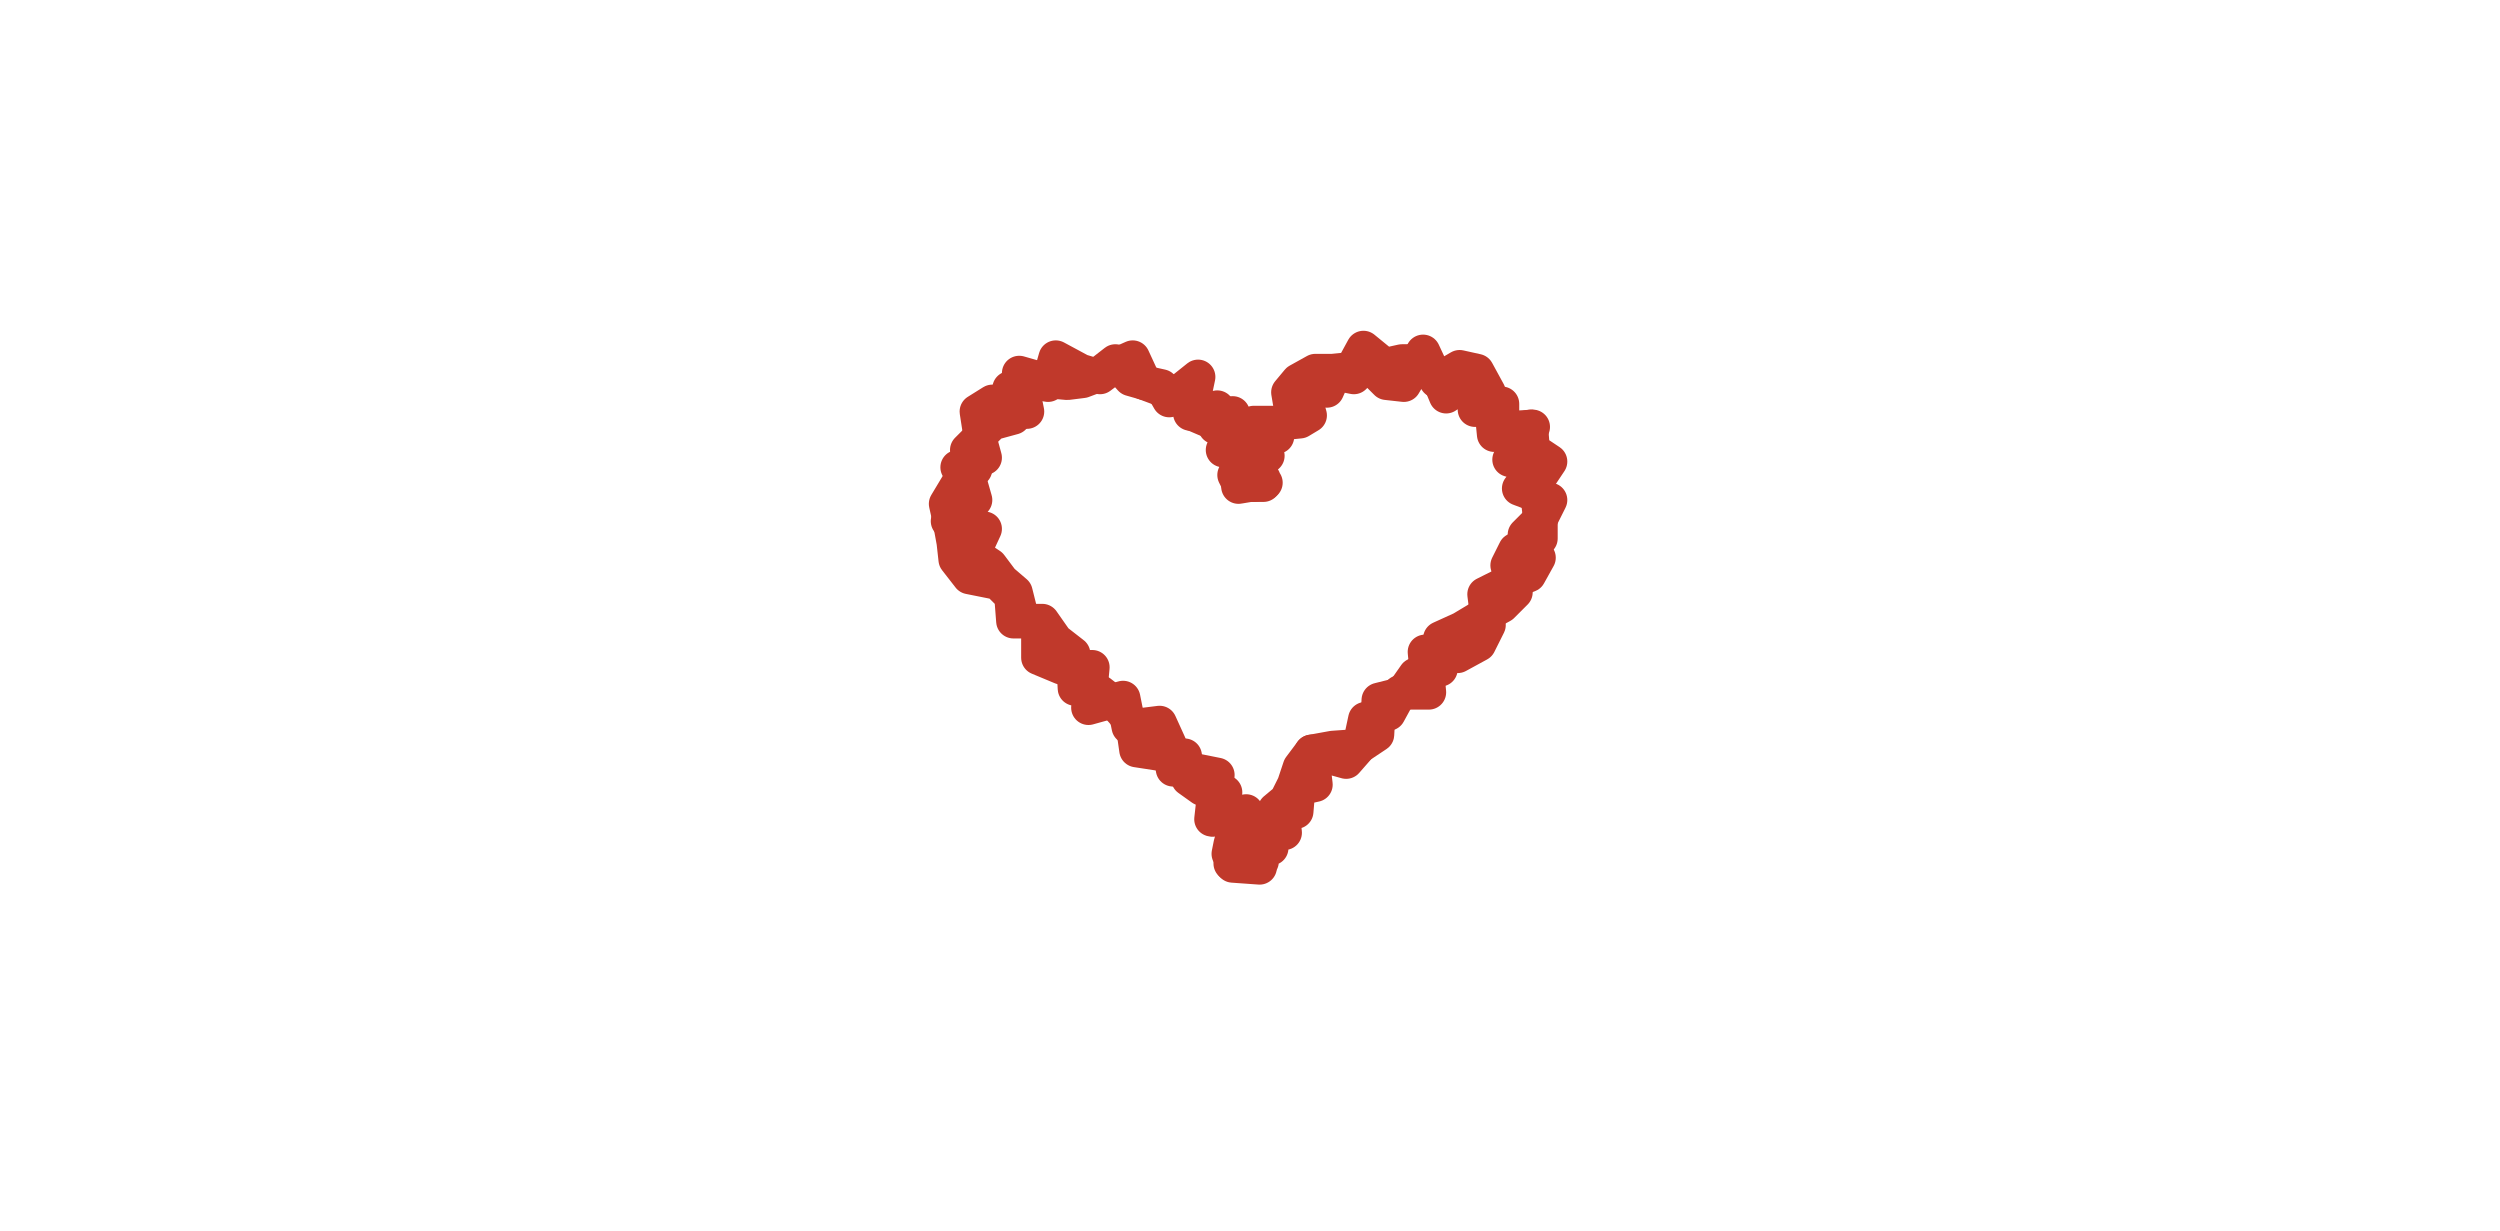
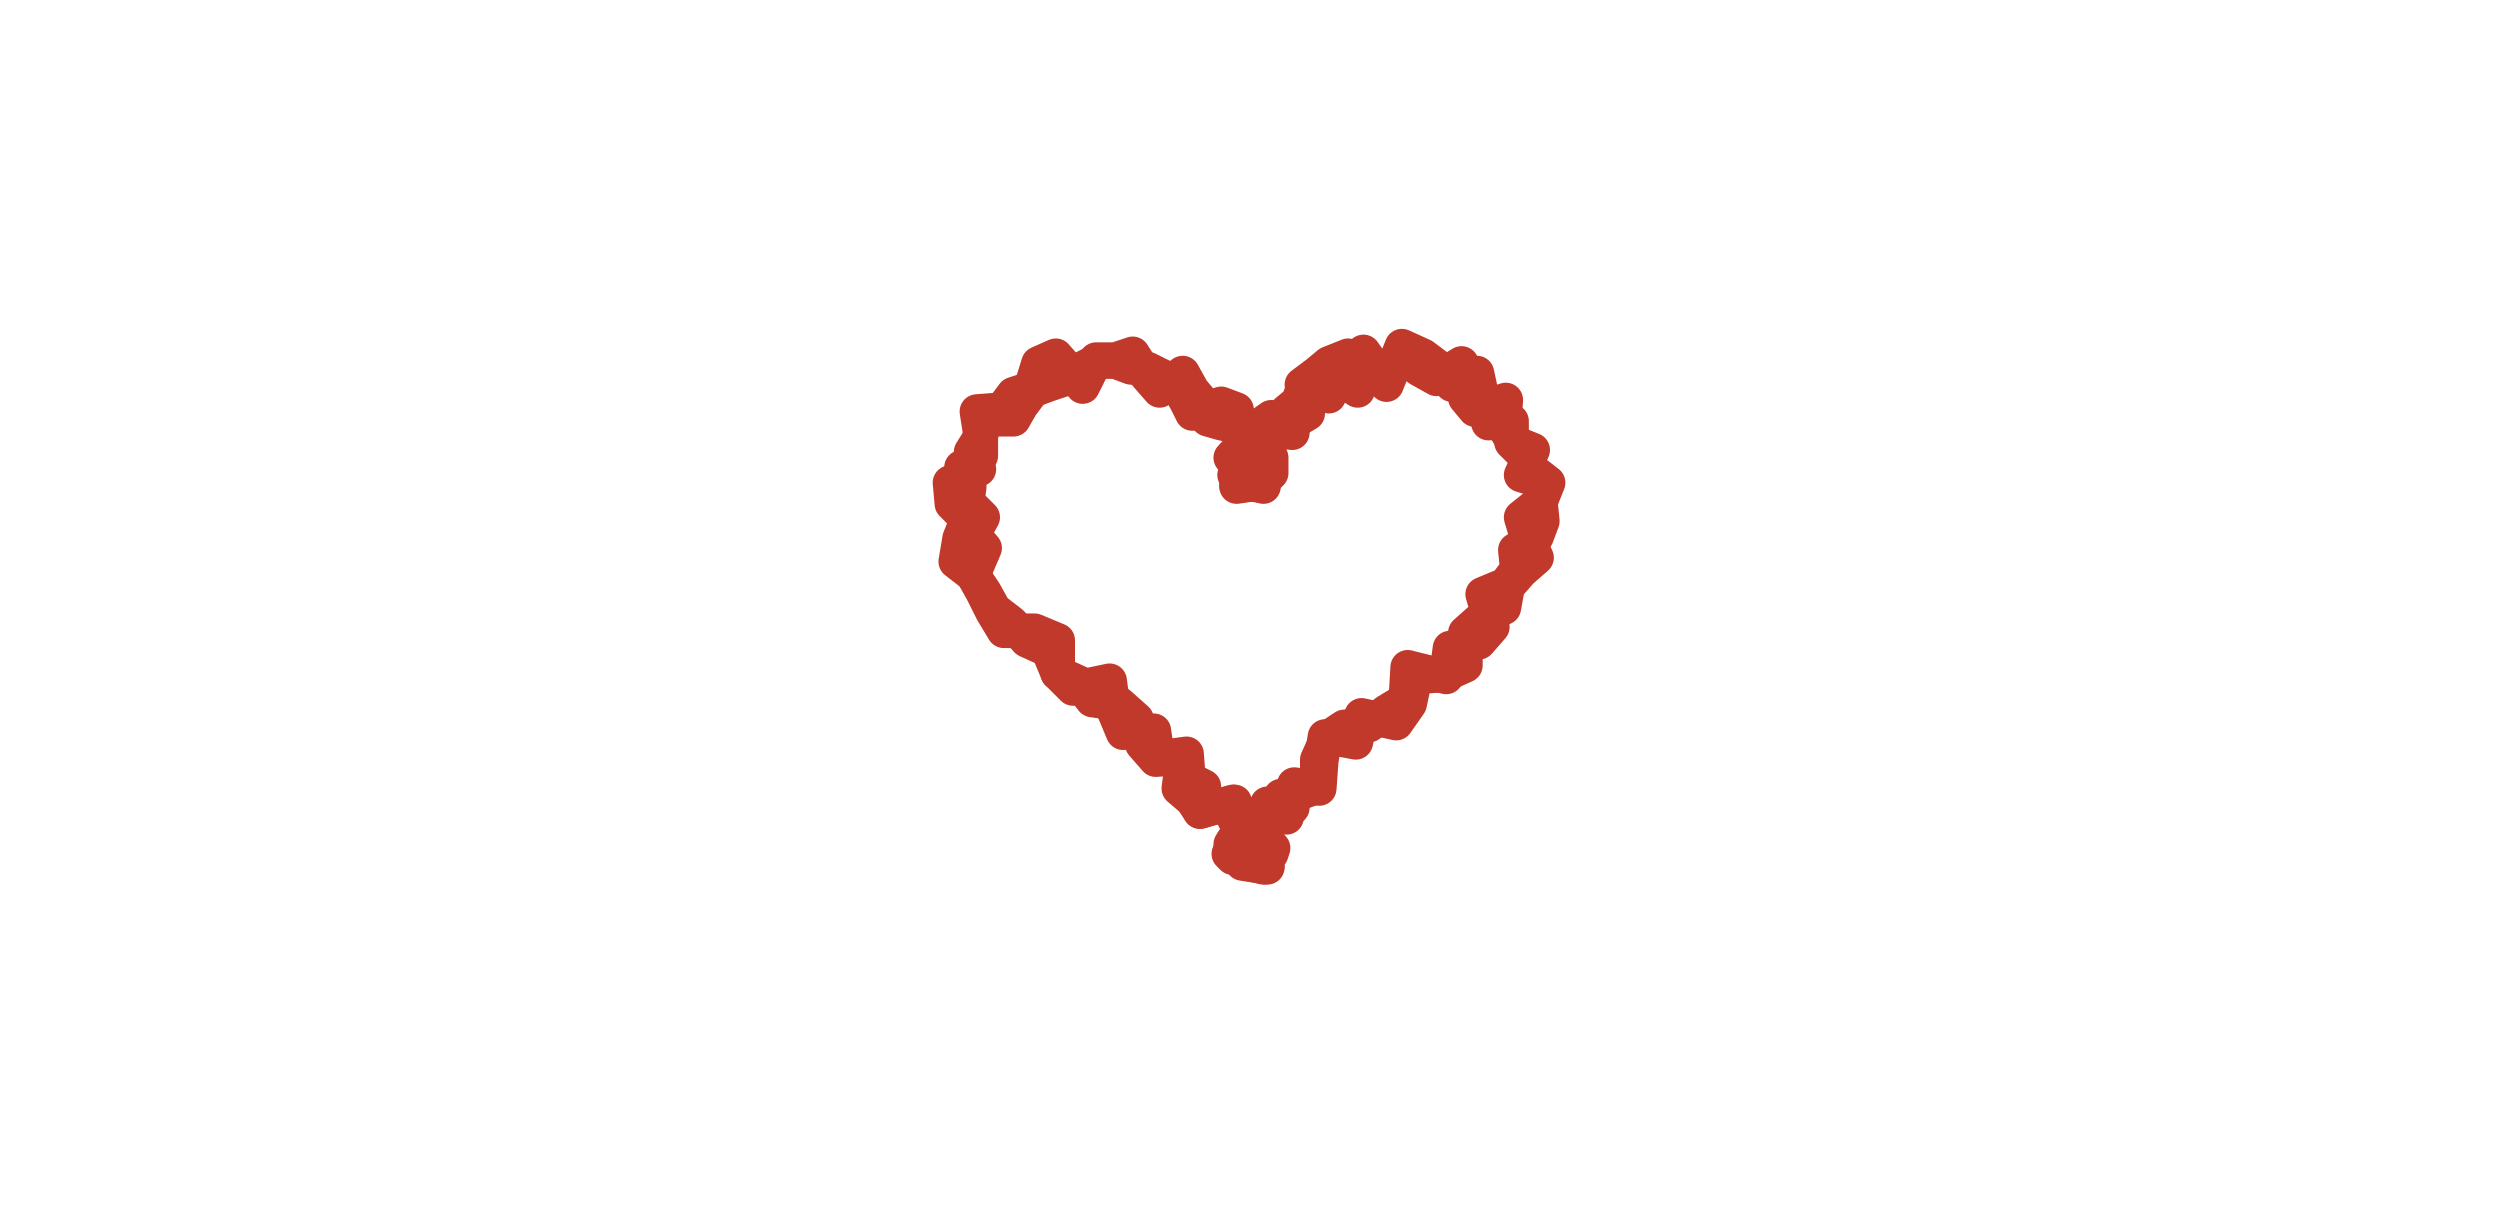
<svg xmlns="http://www.w3.org/2000/svg" viewBox="0 0 130 64" width="130" height="64">
-   <path d="M65.2 25.2L65.7 25.2L65.6 25.1L64.3 24.6L64.9 24.4L65.6 24.1L64.9 23.4L65.2 22.7L65.2 22.0L66.6 22.0L67.6 21.9L68.1 21.6L67.6 19.8L69.0 20.3L69.4 19.4L70.4 19.6L71.1 18.9L72.1 19.9L73.0 20.0L74.0 18.3L74.7 19.8L75.9 19.1L76.8 19.3L77.4 20.4L77.6 21.6L77.7 22.6L79.6 22.2L79.7 23.4L80.6 24.0L79.8 25.2L80.0 26.1L80.1 27.0L80.1 28.0L78.8 28.6L78.4 29.4L78.8 30.8L78.1 31.5L77.0 32.1L76.0 32.7L74.9 33.2L74.9 34.8L73.6 35.1L72.9 36.1L71.7 36.4L71.6 38.2L70.7 38.8L70.0 39.6L68.2 39.1L68.4 40.8L67.5 41.0L67.4 42.2L66.7 42.4L66.8 43.3L65.6 43.2L66.1 44.1L65.1 43.9L65.5 44.6L65.6 44.8L65.1 44.9L65.3 45.0L65.5 45.1L64.1 45.0L64.1 44.9L65.7 44.4L64.5 44.5L63.9 44.4L64.0 43.9L64.2 43.2L64.8 42.2L63.1 42.6L63.7 41.2L62.5 41.0L61.8 40.5L61.6 39.3L60.4 39.2L59.1 39.0L58.9 37.6L58.1 36.7L57.2 36.0L55.9 35.8L55.8 34.0L54.9 33.3L54.2 32.3L52.7 32.3L52.6 31.0L51.9 30.3L50.4 30.0L49.7 29.1L49.6 28.2L49.4 27.1L49.2 26.2L49.8 25.2L50.7 24.4L50.3 23.4L51.0 22.7L50.8 21.4L51.6 20.9L53.4 21.4L53.0 19.4L54.4 19.8L55.5 19.9L56.3 19.8L57.1 19.5L58.0 18.8L58.8 19.7L59.5 19.9L60.4 20.1L60.8 20.8L62.3 19.6L61.9 21.5L63.3 21.2L63.2 22.2L64.4 22.2L63.6 23.4L65.4 23.1L64.6 24.0L65.4 24.3L65.1 24.7L65.2 25.0L64.7 25.1L64.4 25.3L65.0 25.2L65.0 25.2" fill="none" stroke="#c0392b" stroke-width="1.8" stroke-linecap="round" stroke-linejoin="round" />
-   <path d="M64.7 25.2L64.6 25.1L65.8 25.1L64.7 24.6L64.3 24.3L65.0 23.9L65.9 23.7L65.2 22.8L66.4 22.7L66.5 22.0L67.2 21.6L67.0 20.4L67.5 19.8L68.4 19.3L69.3 19.3L70.3 19.2L70.9 18.1L72.0 19.0L72.9 18.8L73.9 18.8L74.7 19.4L75.2 20.6L76.7 19.6L76.7 21.3L78.1 21.0L78.1 22.3L79.7 22.2L78.5 23.9L79.9 24.3L79.0 25.4L80.6 26.0L80.1 27.0L79.3 27.8L80.0 29.0L79.5 29.9L78.2 30.4L77.2 30.9L77.4 32.5L76.9 33.5L75.8 34.1L74.1 33.9L74.3 36.0L72.8 36.0L72.2 37.1L71.0 37.4L70.7 38.8L69.3 38.9L68.2 39.1L67.6 39.9L67.3 40.8L66.9 41.6L66.3 42.1L66.6 43.2L65.1 42.9L65.1 43.5L65.4 44.1L64.8 44.3L65.2 44.7L65.2 44.9L65.5 45.0L64.8 45.0L65.1 44.9L65.0 44.8L64.0 44.9L65.1 44.3L64.6 44.1L64.7 43.6L64.4 43.1L64.7 42.3L63.0 42.6L63.1 41.7L63.3 40.3L62.3 40.1L61.0 40.0L60.8 38.7L60.3 37.6L58.7 37.8L58.4 36.3L56.6 36.8L56.8 34.7L55.2 34.7L54.0 34.2L54.0 32.6L53.1 32.0L52.8 30.8L52.1 30.2L51.5 29.4L50.6 28.8L51.2 27.5L49.3 27.1L50.7 26.0L50.5 25.3L49.8 24.3L51.2 23.8L50.9 22.7L51.6 22.0L52.7 21.7L52.5 20.2L53.3 19.8L54.5 20.0L54.9 18.6L56.2 19.3L57.2 19.6L58.0 19.0L58.9 18.6L59.5 19.9L60.3 20.2L61.0 20.4L61.9 20.4L62.0 21.5L62.7 21.8L64.1 21.5L64.2 22.3L65.0 22.6L65.4 23.1L65.0 23.9L64.2 24.7L64.3 24.9L65.7 24.9L65.6 25.1L65.2 25.2L65.0 25.2L65.0 25.2" fill="none" stroke="#c0392b" stroke-width="1.8" stroke-linecap="round" stroke-linejoin="round" />
+   <path d="M65.7 25.3L64.8 25.1L64.6 25.0L64.8 24.7L65.2 24.4L64.4 23.7L65.2 23.5L66.0 23.2L65.4 22.2L66.1 21.7L67.5 21.8L68.0 21.5L67.7 20.0L68.5 19.4L69.1 18.9L70.1 18.5L71.3 19.6L72.1 19.5L72.9 18.5L73.8 19.2L74.7 19.7L76.0 18.9L76.2 20.7L76.7 21.3L78.3 20.8L78.2 22.2L78.7 23.0L79.7 23.4L79.1 24.7L80.4 25.1L80.1 26.1L80.2 27.1L79.9 27.9L78.8 28.6L78.9 29.6L78.3 30.4L77.1 30.9L77.6 32.6L76.9 33.4L75.4 33.7L75.2 35.2L73.2 34.7L73.1 36.4L72.1 37.0L71.2 37.7L69.9 37.8L69.0 38.4L68.5 39.5L68.5 40.9L67.7 41.2L66.6 41.4L66.9 42.5L65.4 42.3L65.1 42.8L65.9 44.0L65.5 44.2L65.6 44.6L64.7 44.5L65.9 45.1L64.6 44.9L65.9 45.1L65.7 44.8L65.1 44.8L65.1 44.6L64.1 44.6L63.9 44.4L64.3 43.8L65.1 42.7L64.2 42.6L64.1 41.7L62.4 42.2L62.0 41.6L61.3 41.0L61.5 39.4L60.1 39.5L59.4 38.7L59.1 37.4L58.2 36.6L56.8 36.4L56.1 35.5L55.0 35.0L54.5 33.8L53.4 33.3L52.6 32.4L51.7 31.7L51.2 30.8L50.6 29.9L49.7 29.2L49.9 28.0L50.3 27.0L49.5 26.2L49.4 25.1L50.9 24.4L50.5 23.5L51.0 22.7L51.2 21.8L52.7 21.8L53.1 21.1L53.7 20.3L54.5 20.0L55.4 19.7L56.2 19.2L57.0 18.8L58.0 18.8L58.8 19.1L59.7 19.2L60.5 19.6L61.2 20.0L61.7 20.9L62.0 21.5L63.5 21.0L64.3 21.3L64.3 22.2L65.1 22.6L64.0 23.8L64.5 24.1L65.3 24.3L65.5 24.6L64.3 25.2L64.3 25.2L64.6 25.2L65.0 25.2L65.0 25.2" fill="none" stroke="#c0392b" stroke-width="1.8" stroke-linecap="round" stroke-linejoin="round" />
+   <path d="M64.9 25.2L64.8 25.1L65.1 25.0L65.8 24.9L66.1 24.6L66.1 24.3L66.1 23.8L65.0 22.6L65.6 22.3L67.2 22.5L66.9 21.4L67.5 20.9L67.8 20.1L69.1 20.6L69.5 19.6L70.6 20.3L70.9 18.3L72.1 20.0L72.9 18.0L74.0 18.5L74.8 19.1L75.5 20.0L76.8 19.4L77.1 20.8L77.4 22.0L78.6 21.9L78.6 23.0L79.2 23.6L79.6 24.4L80.5 25.1L80.1 26.1L79.1 26.9L79.4 27.9L79.9 29.0L79.1 29.7L78.4 30.5L78.2 31.6L77.1 32.1L76.2 32.9L76.2 34.6L75.1 35.1L73.6 35.2L73.3 36.6L72.6 37.6L70.8 37.2L70.5 38.6L68.9 38.3L68.7 39.6L68.6 41.0L67.3 40.8L67.2 42.0L65.9 41.8L65.7 42.5L65.3 43.0L66.2 44.1L66.1 44.4L64.6 44.2L65.8 44.8L65.6 45.0L65.9 45.0L65.7 45.1L64.9 44.9L65.9 44.7L64.6 44.7L64.4 44.5L65.3 43.8L64.0 43.9L64.5 43.1L64.2 42.6L64.2 41.7L62.4 42.2L62.6 40.9L61.8 40.5L61.7 39.2L60.2 39.4L60.0 38.0L58.4 38.1L57.9 36.9L57.7 35.4L55.8 35.8L55.0 35.0L55.0 33.3L53.8 32.8L52.2 32.8L51.6 31.8L51.1 30.8L50.6 29.9L51.2 28.5L50.6 27.8L51.1 26.9L50.3 26.1L50.4 25.3L50.0 24.3L51.0 23.7L51.0 22.7L50.8 21.4L52.1 21.3L52.7 20.5L53.6 20.2L54.0 18.9L54.9 18.5L56.3 20.1L57.0 18.7L58.0 18.7L58.9 18.4L59.6 19.5L60.3 20.3L61.5 19.4L62.0 20.3L62.5 20.9L62.8 21.8L63.5 22.0L64.4 22.2L64.8 22.7L64.2 23.8L65.5 23.7L64.2 24.7L65.8 24.5L65.6 24.9L65.1 25.1L64.3 25.3L65.0 25.2L65.0 25.2" fill="none" stroke="#c0392b" stroke-width="1.8" stroke-linecap="round" stroke-linejoin="round" />
</svg>
